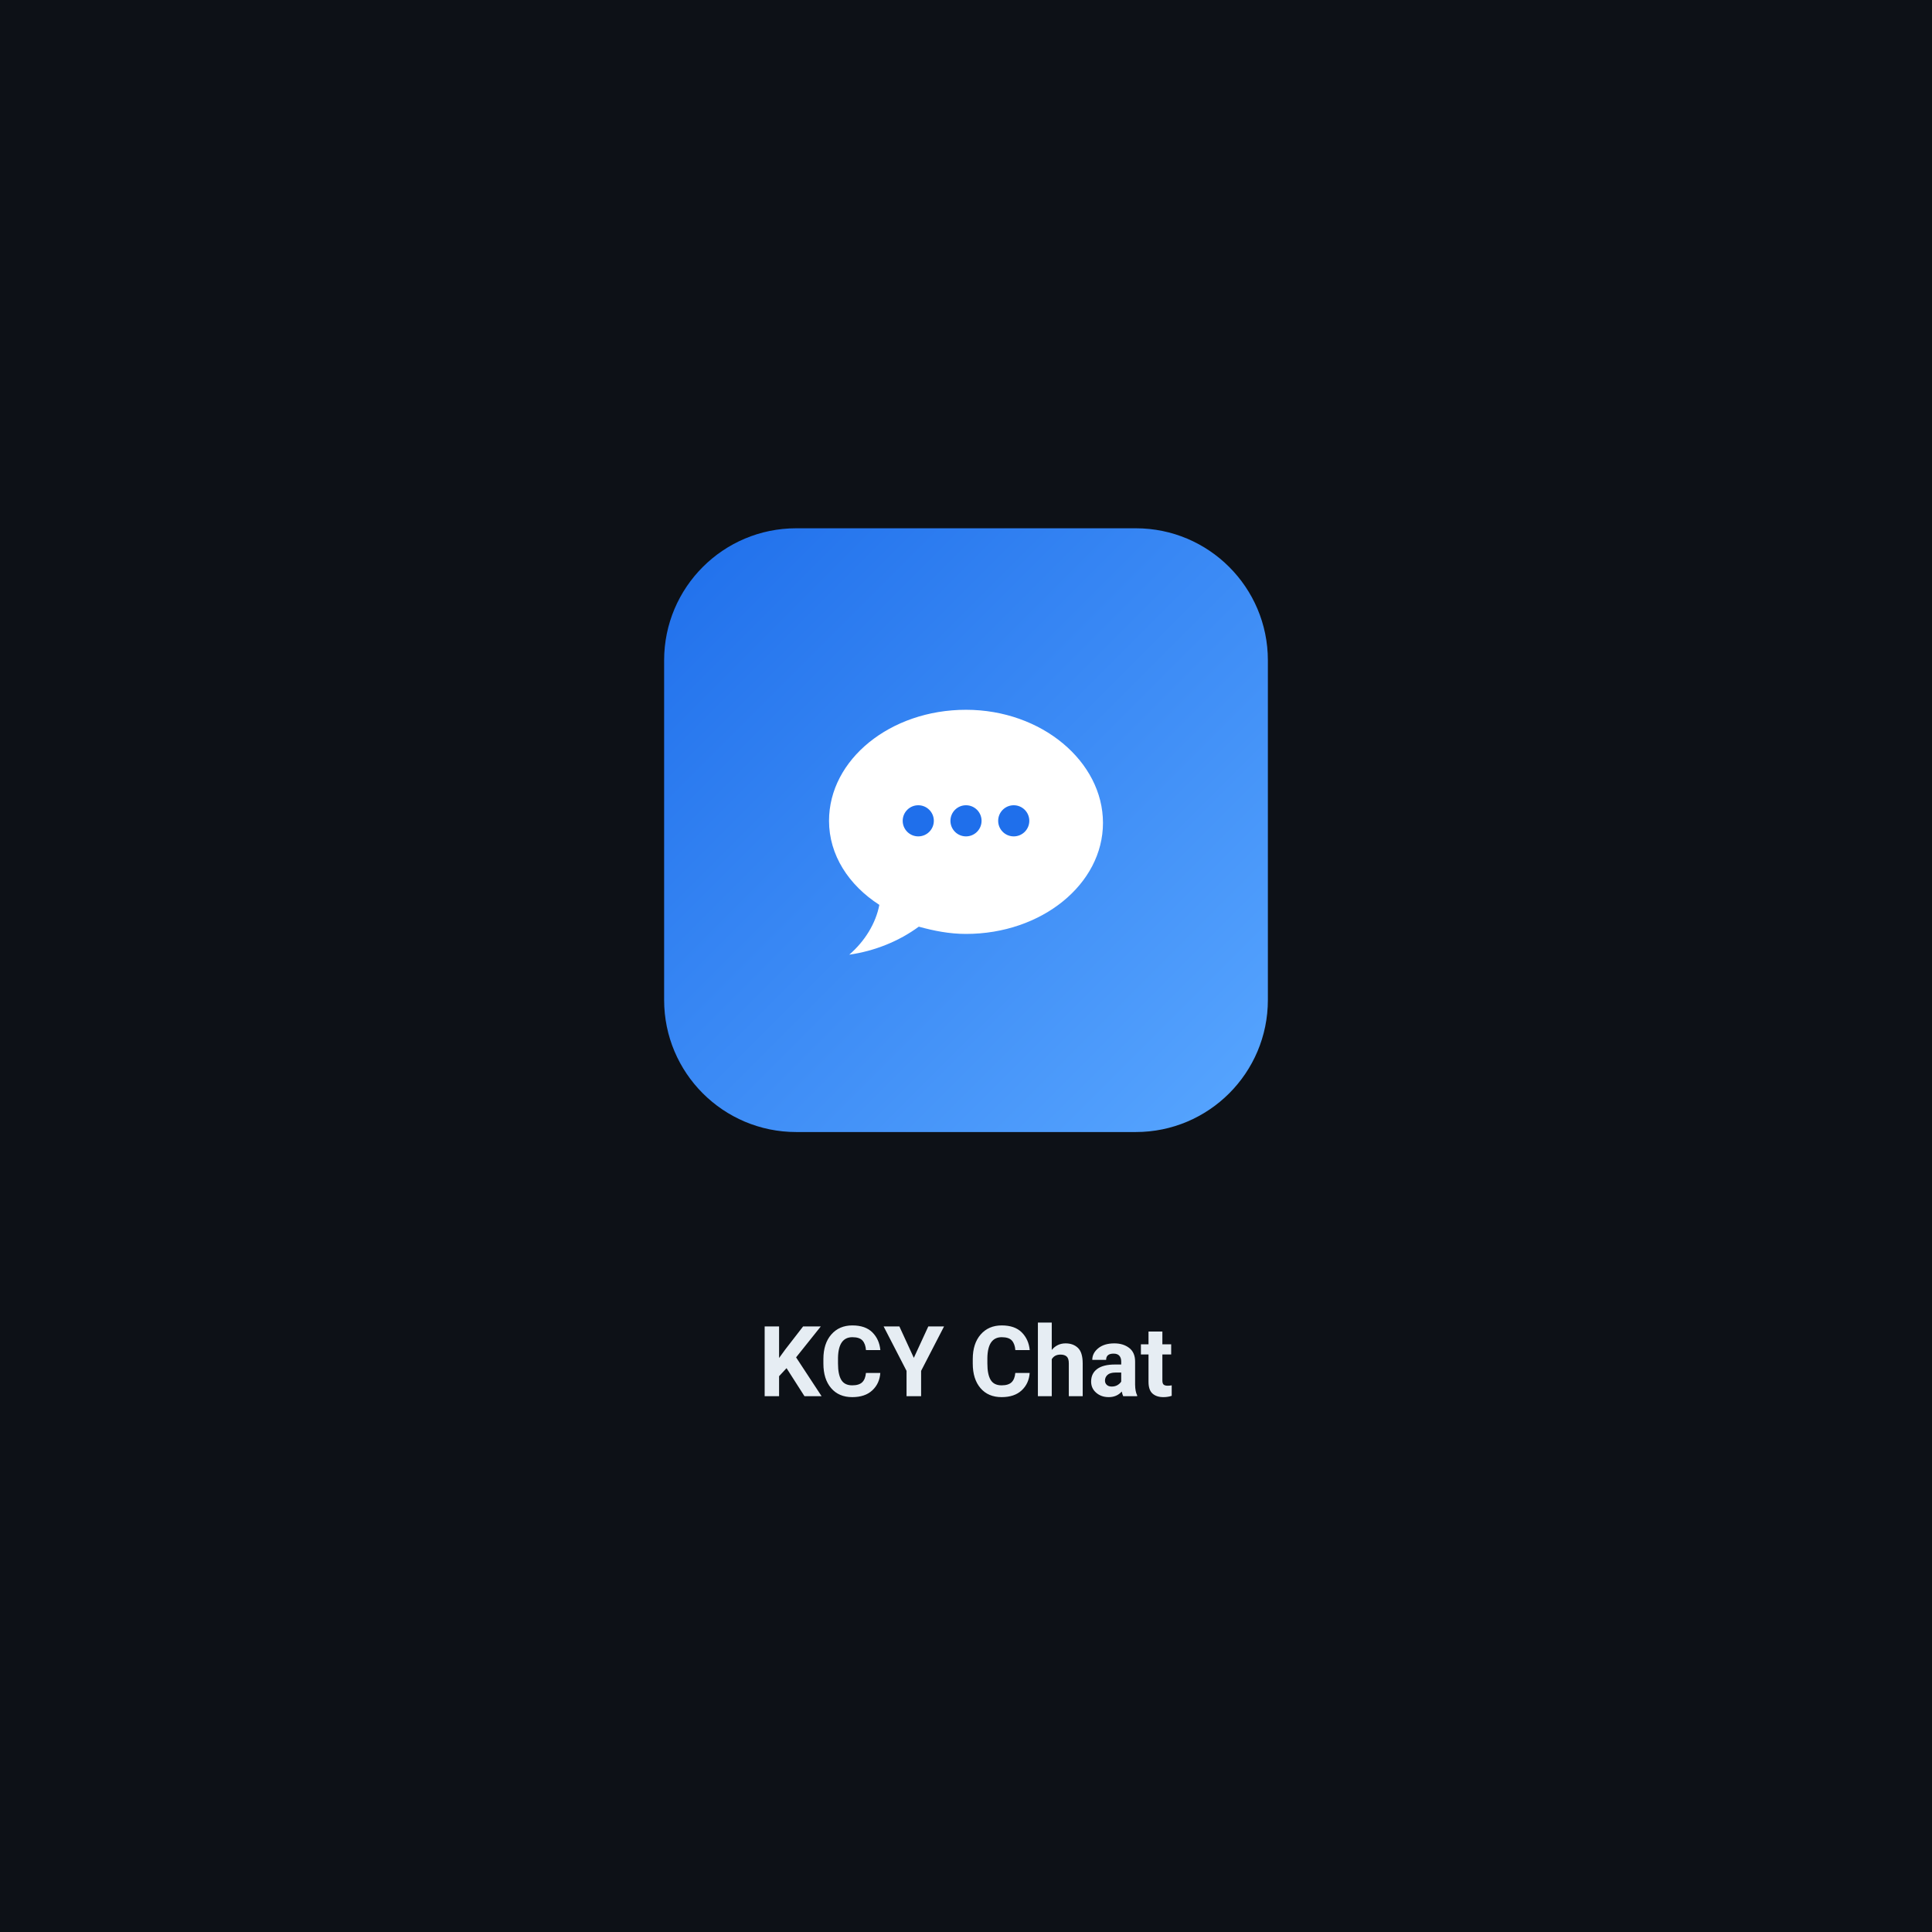
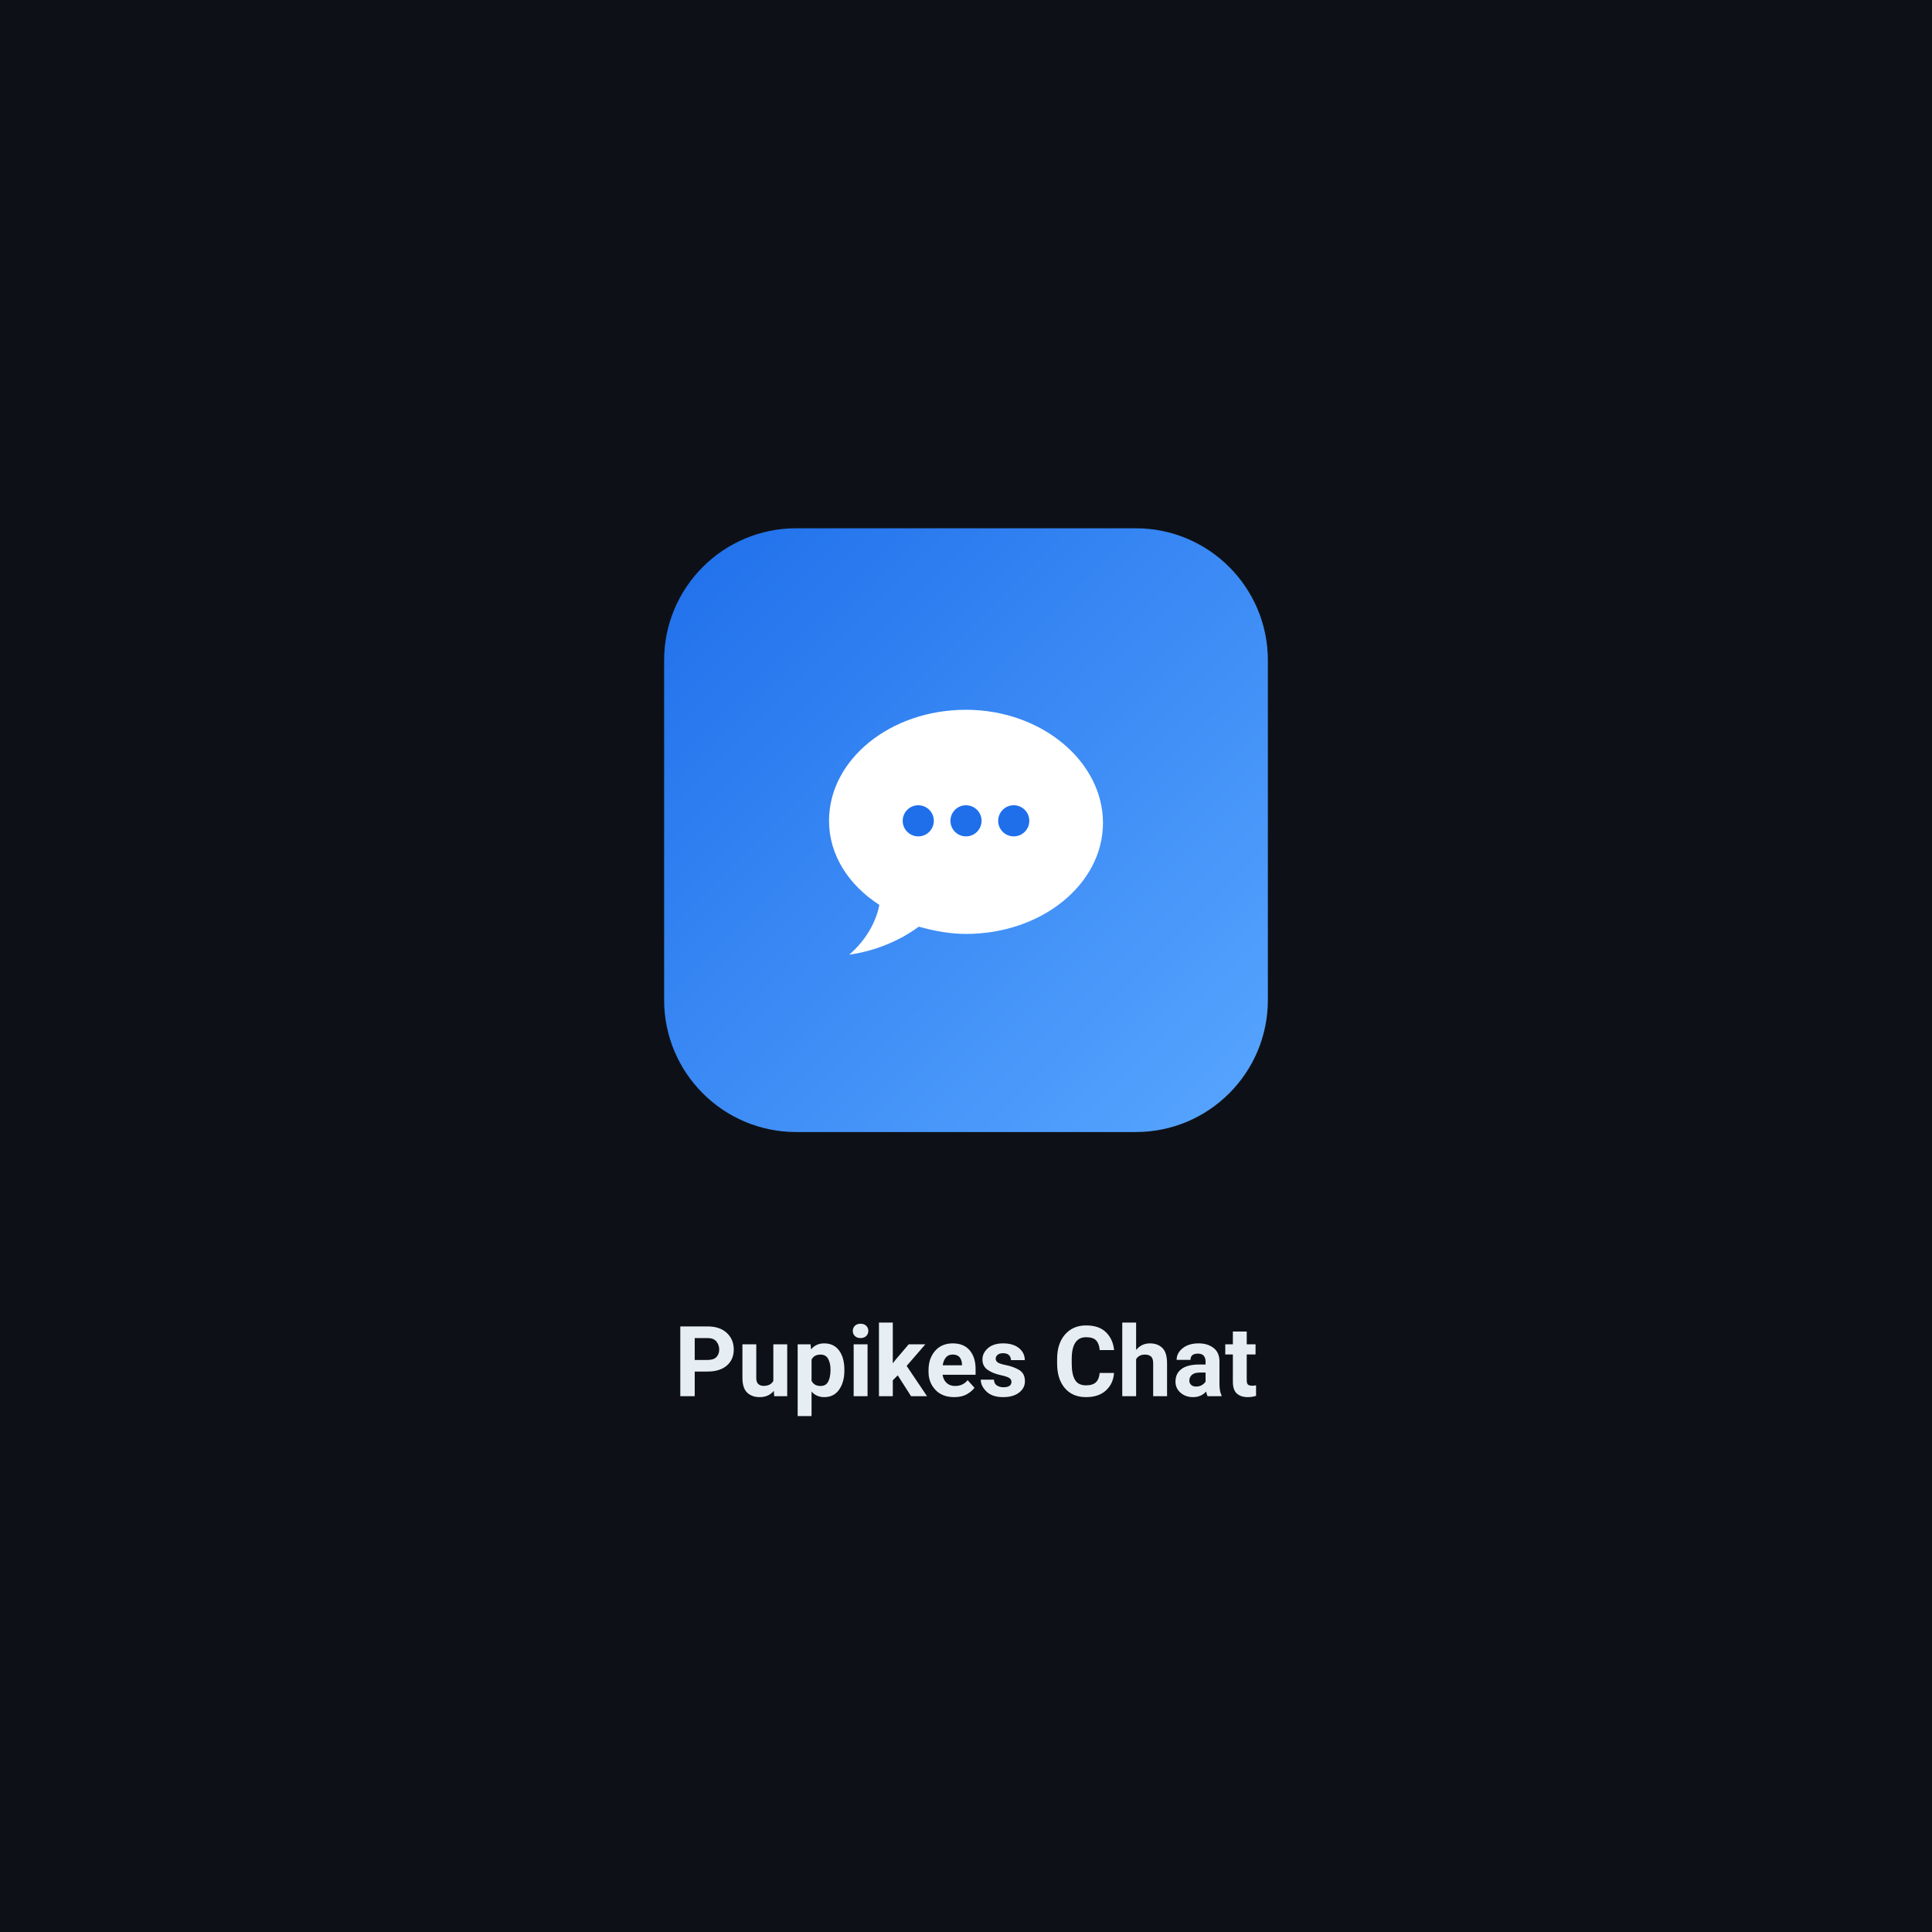
<svg xmlns="http://www.w3.org/2000/svg" width="2048" height="2048" viewBox="0 0 2048 2048">
  <defs>
    <linearGradient id="g" x1="0" y1="0" x2="1" y2="1">
      <stop offset="0" stop-color="#1f6feb" />
      <stop offset="1" stop-color="#58a6ff" />
    </linearGradient>
  </defs>
  <rect width="2048" height="2048" fill="#0d1117" />
  <g transform="translate(704,560)">
    <rect width="640" height="640" rx="140" fill="url(#g)" />
    <g transform="translate(320,320) scale(0.55) translate(-512,-512)">
      <path fill="#ffffff" d="M512 280c-146 0-264 96-264 214 0 66 38 124 97 162-7 36-28 70-58 96 49-7 96-26 134-54 29 8 59 14 91 14 146 0 264-96 264-214S658 280 512 280z" />
      <circle cx="420" cy="494" r="30" fill="#1f6feb" />
      <circle cx="512" cy="494" r="30" fill="#1f6feb" />
      <circle cx="604" cy="494" r="30" fill="#1f6feb" />
    </g>
  </g>
-   <text x="1024" y="1480" font-family="system-ui,Segoe UI,Roboto,sans-serif" font-size="104" font-weight="700" fill="#e6edf3" text-anchor="middle">KCY Chat</text>
+   <text x="1024" y="1480" font-family="system-ui,Segoe UI,Roboto,sans-serif" font-size="104" font-weight="700" fill="#e6edf3" text-anchor="middle">Pupikes Chat</text>
</svg>
